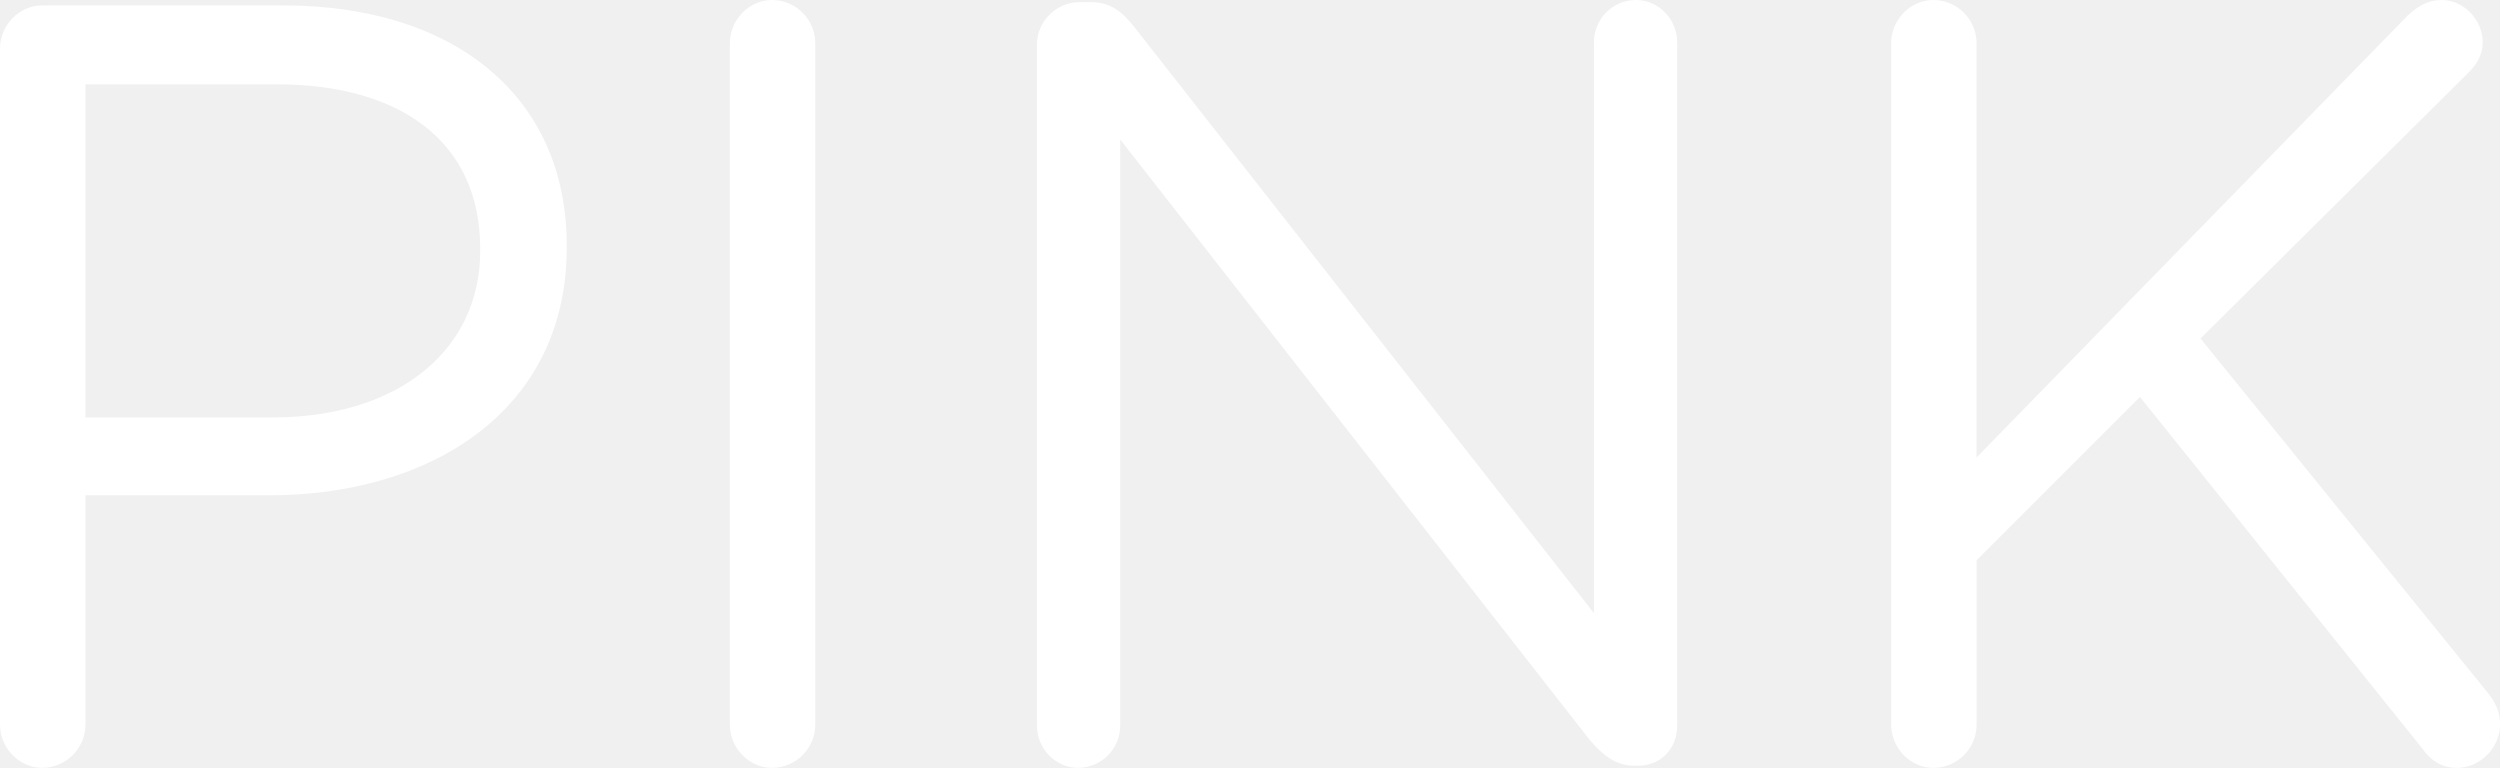
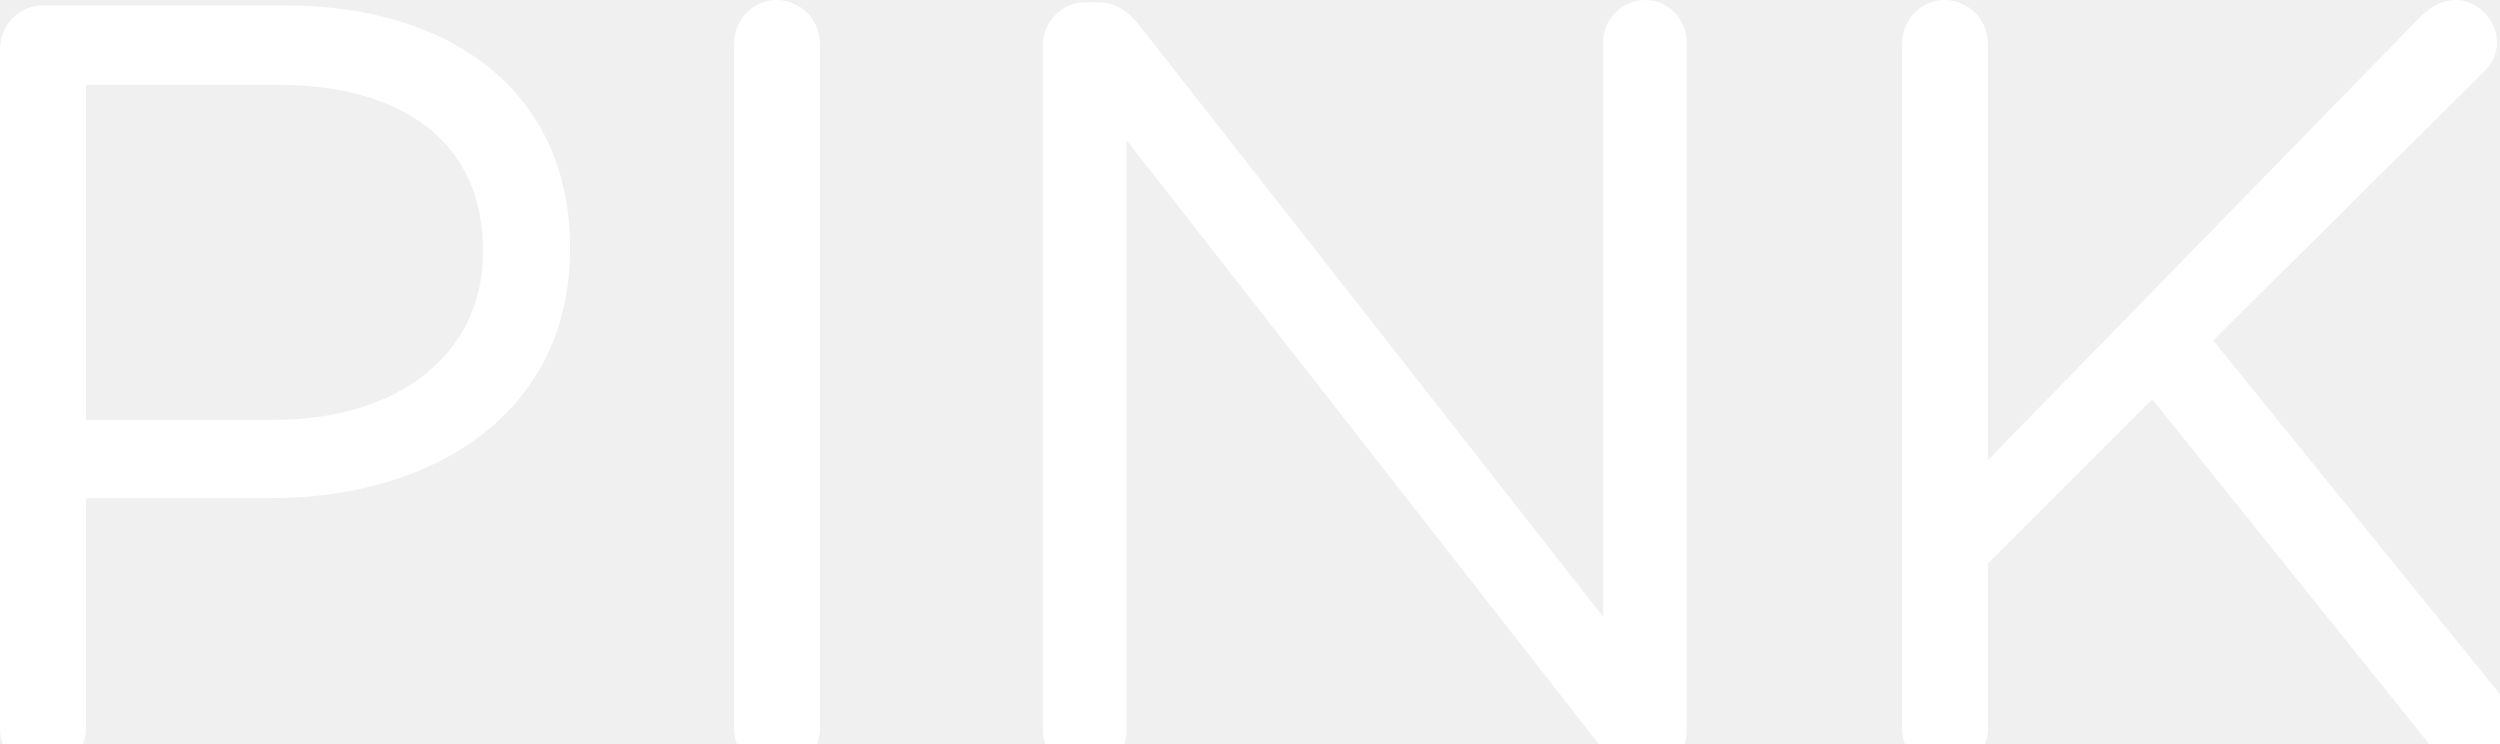
- <svg xmlns="http://www.w3.org/2000/svg" class="logo__pink" version="1.0" id="Layer_1" x="0px" y="0px" width="74.426px" height="22.859px" viewBox="0 0 74.426 22.859" enable-background="new 0 0 74.426 22.859" xml:space="preserve">
+ <svg xmlns="http://www.w3.org/2000/svg" class="logo__pink" version="1.0" id="Layer_1" x="0px" y="0px" width="74" height="22" viewBox="0 0 74 22" enable-background="new 0 0 74 22" xml:space="preserve">
  <g>
    <path fill="#FFFFFF" d="M0,1.449c0-0.708,0.58-1.288,1.256-1.288h7.18c5.087,0,8.436,2.704,8.436,7.147v0.064 c0,4.861-4.057,7.373-8.854,7.373H2.544v6.825c0,0.708-0.58,1.288-1.288,1.288C0.58,22.859,0,22.279,0,21.571V1.449z M8.114,12.428 c3.734,0,6.182-1.996,6.182-4.958V7.405c0-3.22-2.415-4.894-6.054-4.894H2.544v9.917H8.114z" />
    <path fill="#FFFFFF" d="M21.729,1.288C21.729,0.58,22.308,0,22.983,0c0.709,0,1.288,0.58,1.288,1.288v20.283 c0,0.708-0.579,1.288-1.288,1.288c-0.676,0-1.255-0.58-1.255-1.288V1.288z" />
    <path fill="#FFFFFF" d="M30.87,1.32c0-0.676,0.579-1.256,1.256-1.256h0.354c0.58,0,0.934,0.29,1.288,0.74l13.684,17.45V1.256 C47.451,0.58,47.998,0,48.707,0c0.676,0,1.223,0.58,1.223,1.256v20.348c0,0.676-0.482,1.191-1.158,1.191h-0.129 c-0.548,0-0.934-0.322-1.32-0.772L33.349,4.153v17.45c0,0.676-0.547,1.256-1.255,1.256c-0.677,0-1.224-0.58-1.224-1.256V1.32z" />
    <path fill="#FFFFFF" d="M56.3,1.288C56.3,0.58,56.879,0,57.556,0c0.708,0,1.287,0.58,1.287,1.288v12.331L71.689,0.451 C71.979,0.193,72.269,0,72.688,0c0.676,0,1.224,0.612,1.224,1.256c0,0.354-0.161,0.644-0.419,0.901l-7.984,7.92l8.564,10.561 c0.225,0.29,0.354,0.547,0.354,0.934c0,0.676-0.579,1.288-1.287,1.288c-0.483,0-0.806-0.258-1.03-0.58l-8.403-10.463l-4.862,4.861 v4.894c0,0.708-0.579,1.288-1.287,1.288c-0.677,0-1.256-0.58-1.256-1.288V1.288z" />
  </g>
</svg>
